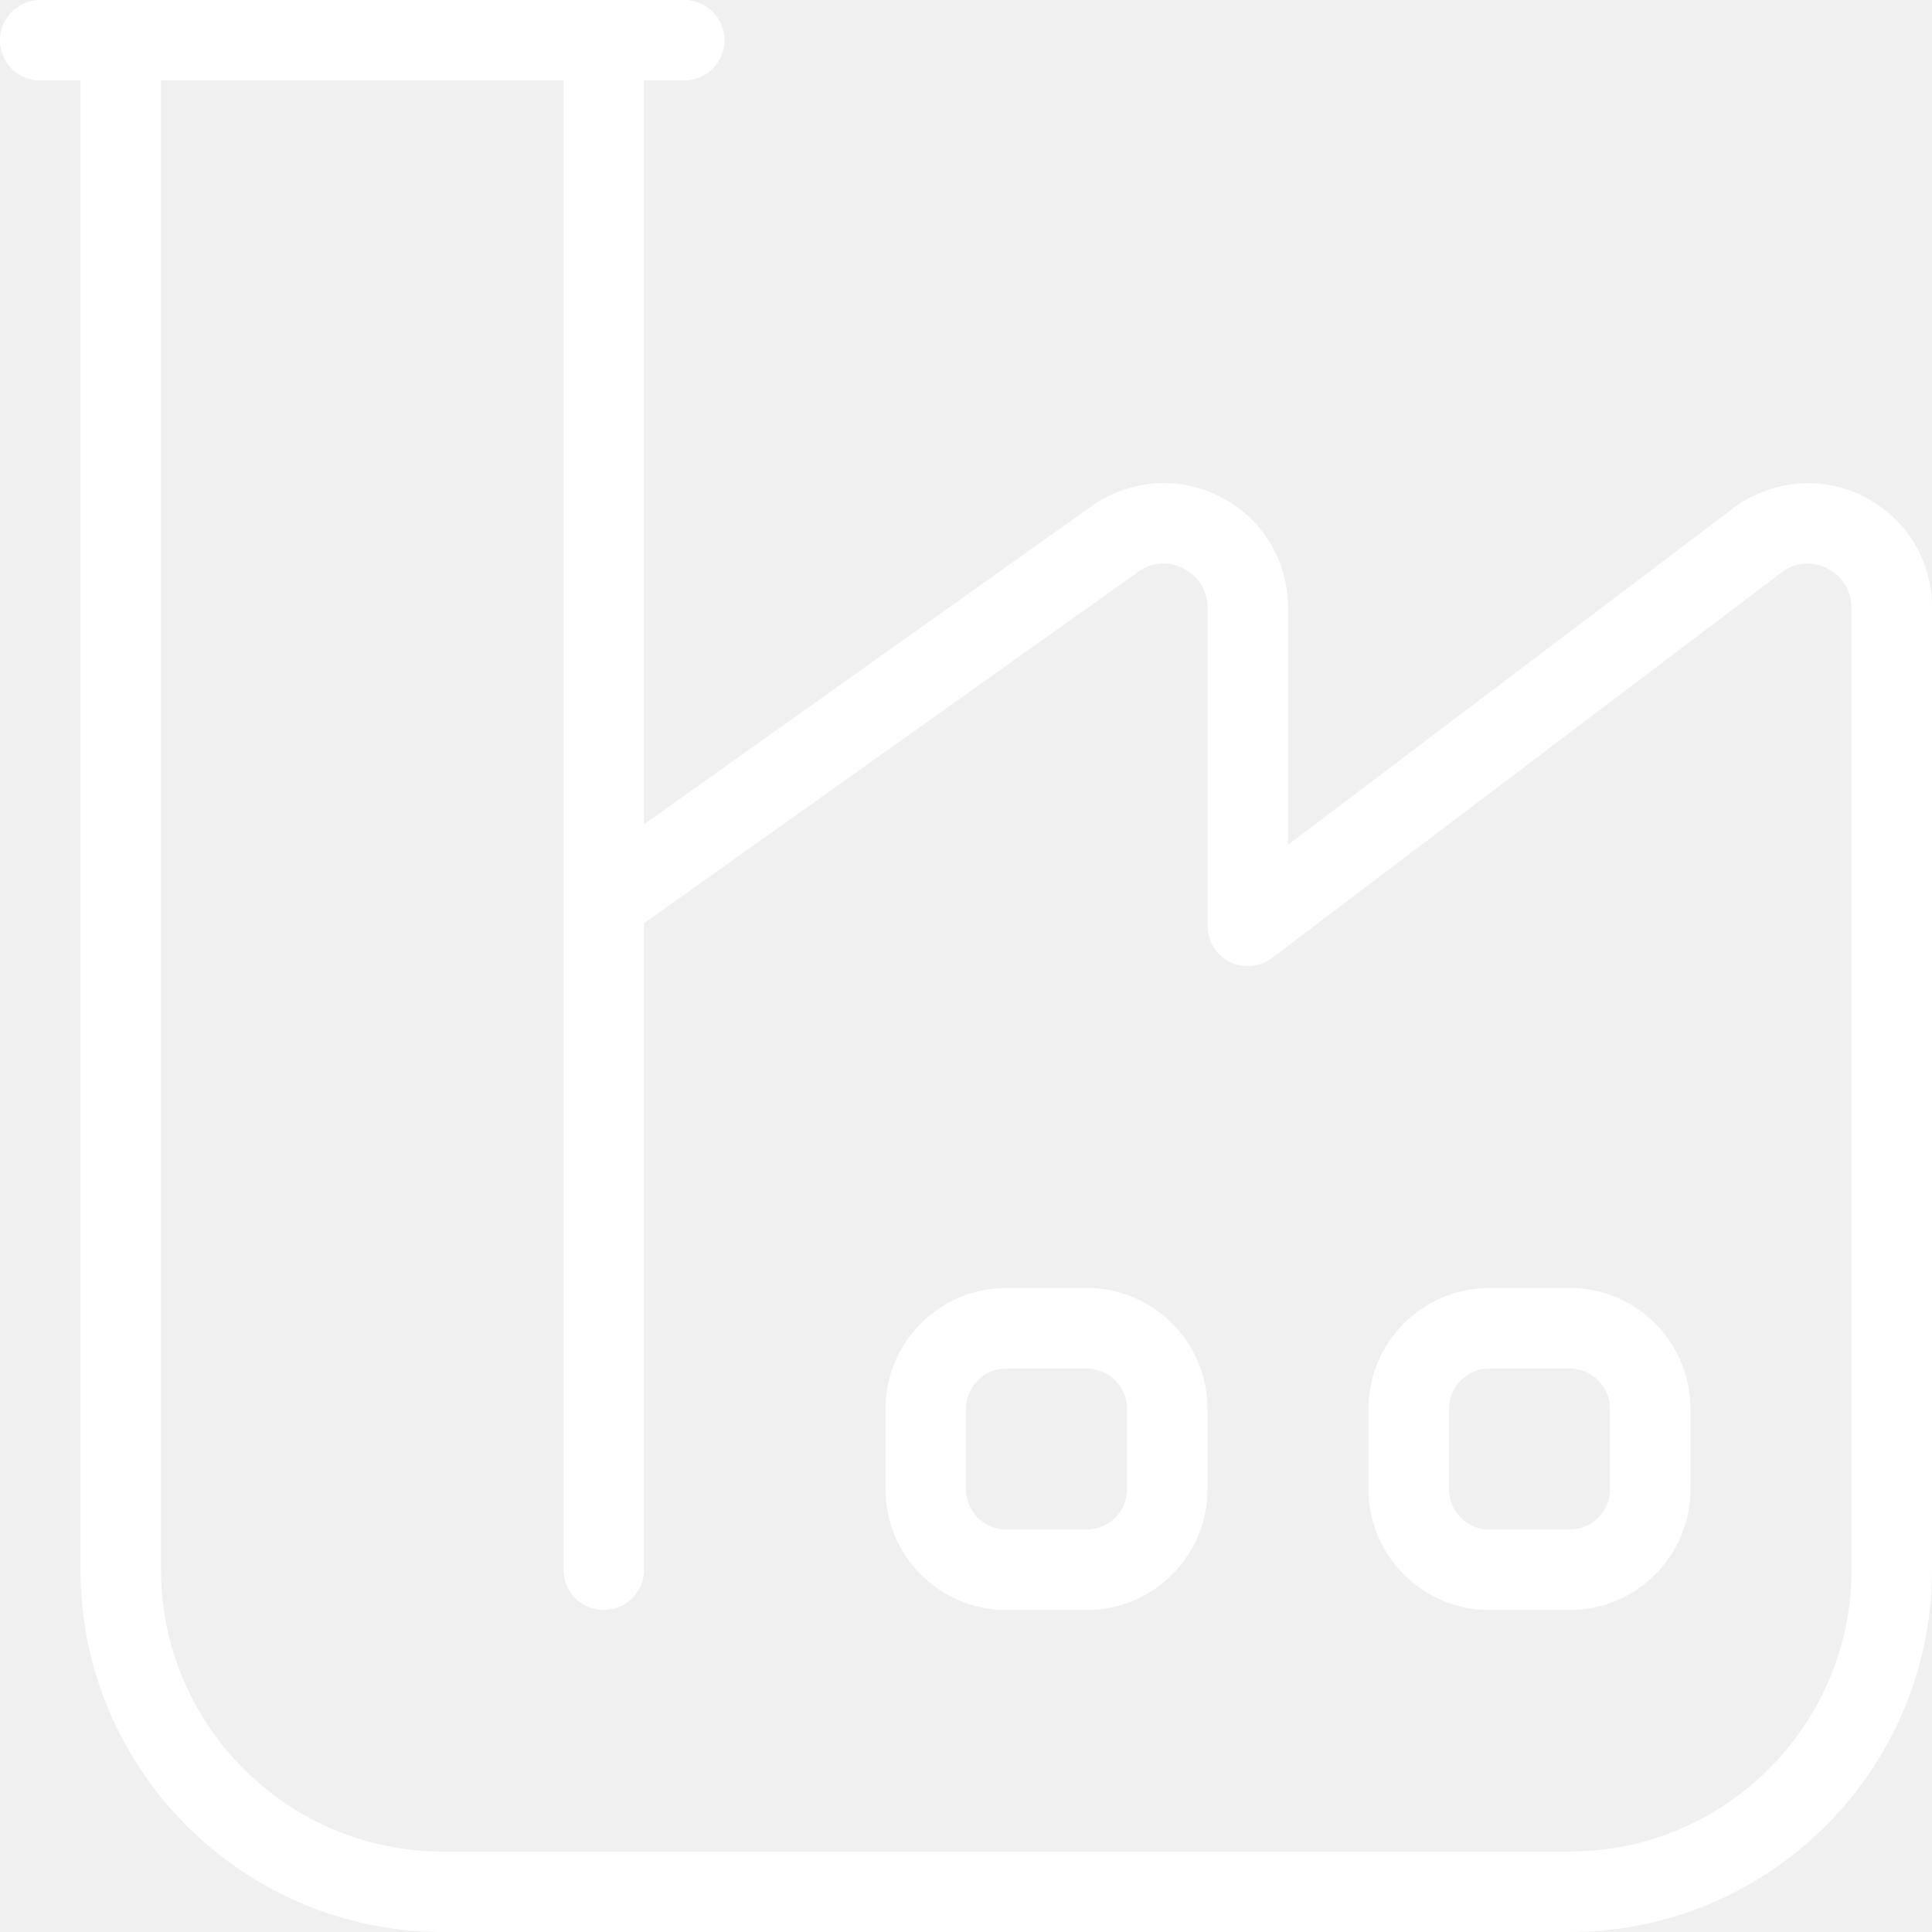
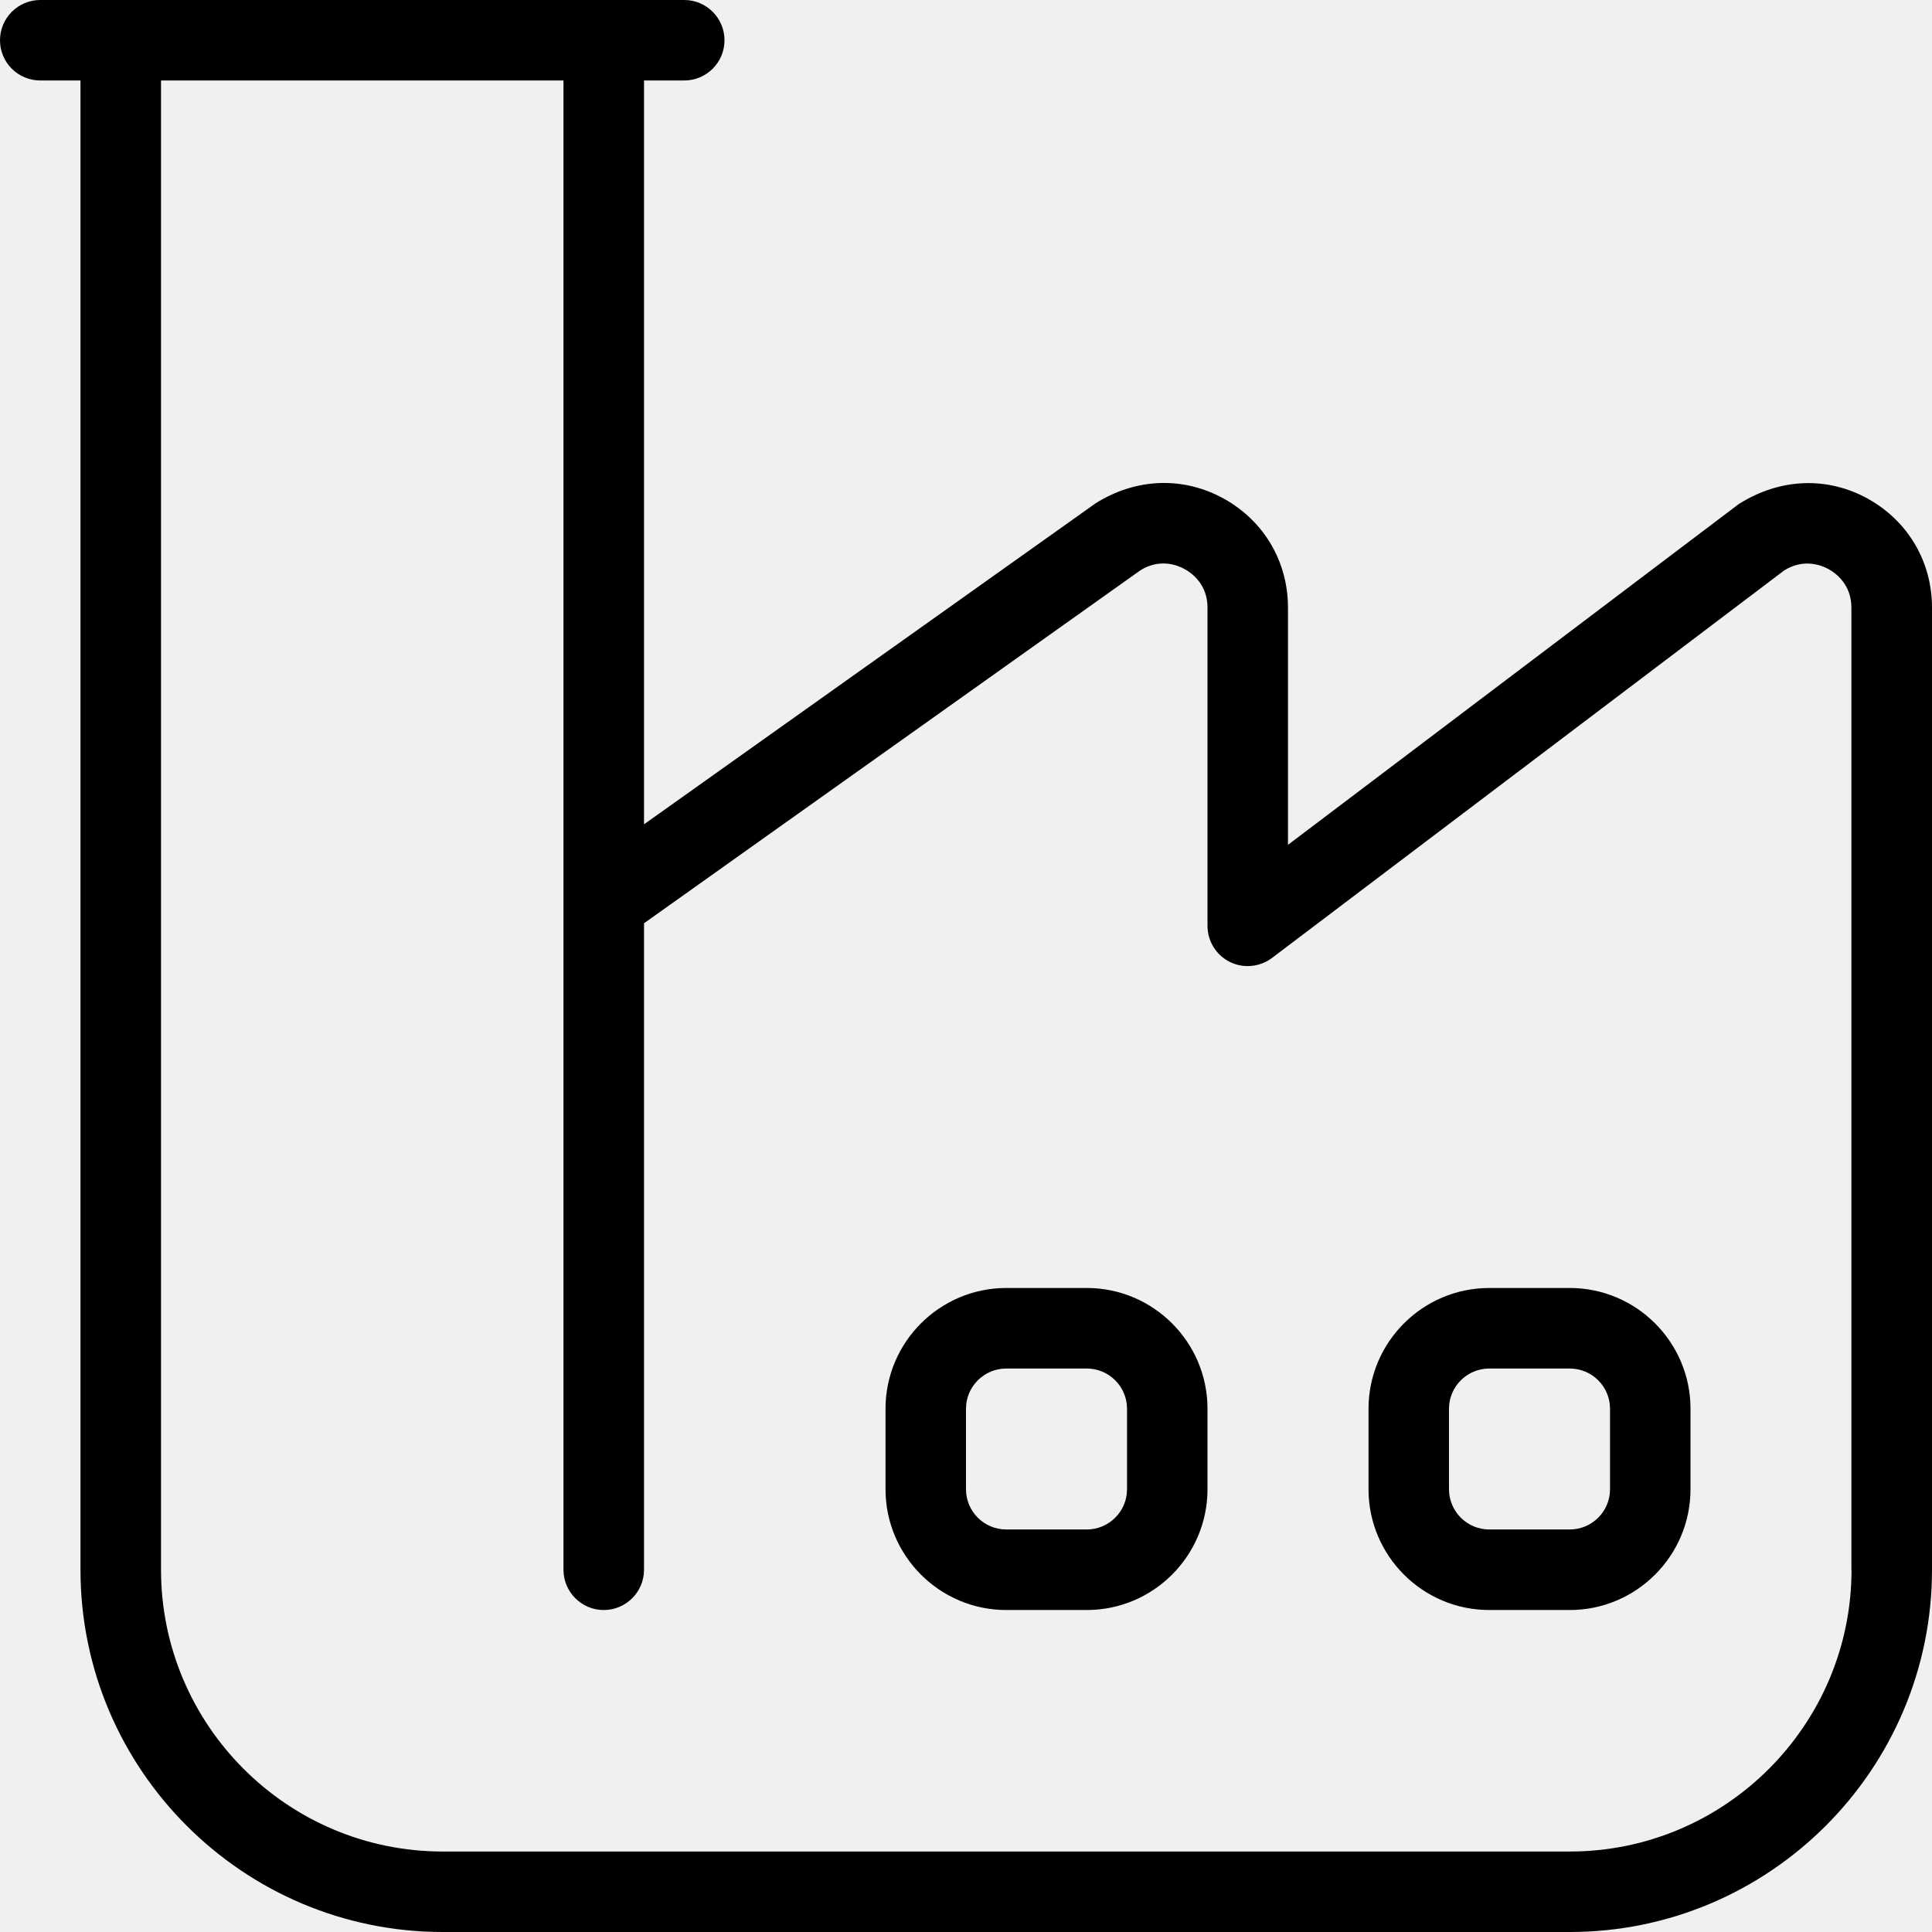
<svg xmlns="http://www.w3.org/2000/svg" width="32" height="32" viewBox="0 0 32 32" fill="none">
-   <path d="M30.939 8.261C30.273 7.892 29.489 7.913 28.799 8.349L21.333 13.993V10.063C21.333 9.303 20.936 8.629 20.272 8.26C19.607 7.892 18.824 7.911 18.147 8.336L10.667 13.653V1.333H11.333C11.701 1.333 12 1.035 12 0.667C12 0.299 11.701 0 11.333 0H0.667C0.299 0 0 0.299 0 0.667C0 1.035 0.299 1.333 0.667 1.333H1.333V26C1.333 29.308 4.025 32 7.333 32H26C29.308 32 32 29.308 32 26V10.063C32 9.303 31.603 8.631 30.939 8.261ZM30.667 26C30.667 28.573 28.573 30.667 26 30.667H7.333C4.76 30.667 2.667 28.573 2.667 26V1.333H9.333V26C9.333 26.368 9.632 26.667 10 26.667C10.368 26.667 10.667 26.368 10.667 26V15.292L18.887 9.447C19.215 9.241 19.512 9.364 19.625 9.428C19.739 9.491 20 9.677 20 10.064V15.335C20 15.588 20.143 15.819 20.369 15.932C20.593 16.044 20.865 16.019 21.068 15.867L29.552 9.448C29.88 9.243 30.177 9.365 30.291 9.429C30.404 9.492 30.665 9.679 30.665 10.065V26.003L30.667 26ZM18 21.333H16.667C15.564 21.333 14.667 22.231 14.667 23.333V24.667C14.667 25.769 15.564 26.667 16.667 26.667H18C19.103 26.667 20 25.769 20 24.667V23.333C20 22.231 19.103 21.333 18 21.333ZM18.667 24.667C18.667 25.035 18.367 25.333 18 25.333H16.667C16.3 25.333 16 25.035 16 24.667V23.333C16 22.965 16.3 22.667 16.667 22.667H18C18.367 22.667 18.667 22.965 18.667 23.333V24.667ZM26 21.333H24.667C23.564 21.333 22.667 22.231 22.667 23.333V24.667C22.667 25.769 23.564 26.667 24.667 26.667H26C27.103 26.667 28 25.769 28 24.667V23.333C28 22.231 27.103 21.333 26 21.333ZM26.667 24.667C26.667 25.035 26.367 25.333 26 25.333H24.667C24.3 25.333 24 25.035 24 24.667V23.333C24 22.965 24.3 22.667 24.667 22.667H26C26.367 22.667 26.667 22.965 26.667 23.333V24.667Z" fill="white" />
+   <path d="M30.939 8.261C30.273 7.892 29.489 7.913 28.799 8.349L21.333 13.993V10.063C21.333 9.303 20.936 8.629 20.272 8.26C19.607 7.892 18.824 7.911 18.147 8.336L10.667 13.653V1.333H11.333C11.701 1.333 12 1.035 12 0.667C12 0.299 11.701 0 11.333 0H0.667C0.299 0 0 0.299 0 0.667C0 1.035 0.299 1.333 0.667 1.333H1.333V26C1.333 29.308 4.025 32 7.333 32H26C29.308 32 32 29.308 32 26V10.063C32 9.303 31.603 8.631 30.939 8.261ZM30.667 26C30.667 28.573 28.573 30.667 26 30.667H7.333C4.76 30.667 2.667 28.573 2.667 26V1.333H9.333V26C9.333 26.368 9.632 26.667 10 26.667C10.368 26.667 10.667 26.368 10.667 26V15.292L18.887 9.447C19.215 9.241 19.512 9.364 19.625 9.428C19.739 9.491 20 9.677 20 10.064V15.335C20 15.588 20.143 15.819 20.369 15.932C20.593 16.044 20.865 16.019 21.068 15.867L29.552 9.448C29.88 9.243 30.177 9.365 30.291 9.429C30.404 9.492 30.665 9.679 30.665 10.065V26.003L30.667 26ZM18 21.333H16.667C15.564 21.333 14.667 22.231 14.667 23.333V24.667C14.667 25.769 15.564 26.667 16.667 26.667H18C19.103 26.667 20 25.769 20 24.667V23.333C20 22.231 19.103 21.333 18 21.333ZM18.667 24.667C18.667 25.035 18.367 25.333 18 25.333H16.667C16.3 25.333 16 25.035 16 24.667V23.333C16 22.965 16.3 22.667 16.667 22.667H18C18.367 22.667 18.667 22.965 18.667 23.333V24.667ZM26 21.333H24.667C23.564 21.333 22.667 22.231 22.667 23.333V24.667C22.667 25.769 23.564 26.667 24.667 26.667H26C27.103 26.667 28 25.769 28 24.667V23.333C28 22.231 27.103 21.333 26 21.333ZM26.667 24.667C26.667 25.035 26.367 25.333 26 25.333H24.667C24.3 25.333 24 25.035 24 24.667V23.333C24 22.965 24.3 22.667 24.667 22.667H26C26.367 22.667 26.667 22.965 26.667 23.333V24.667Z" fill="black" />
</svg>
